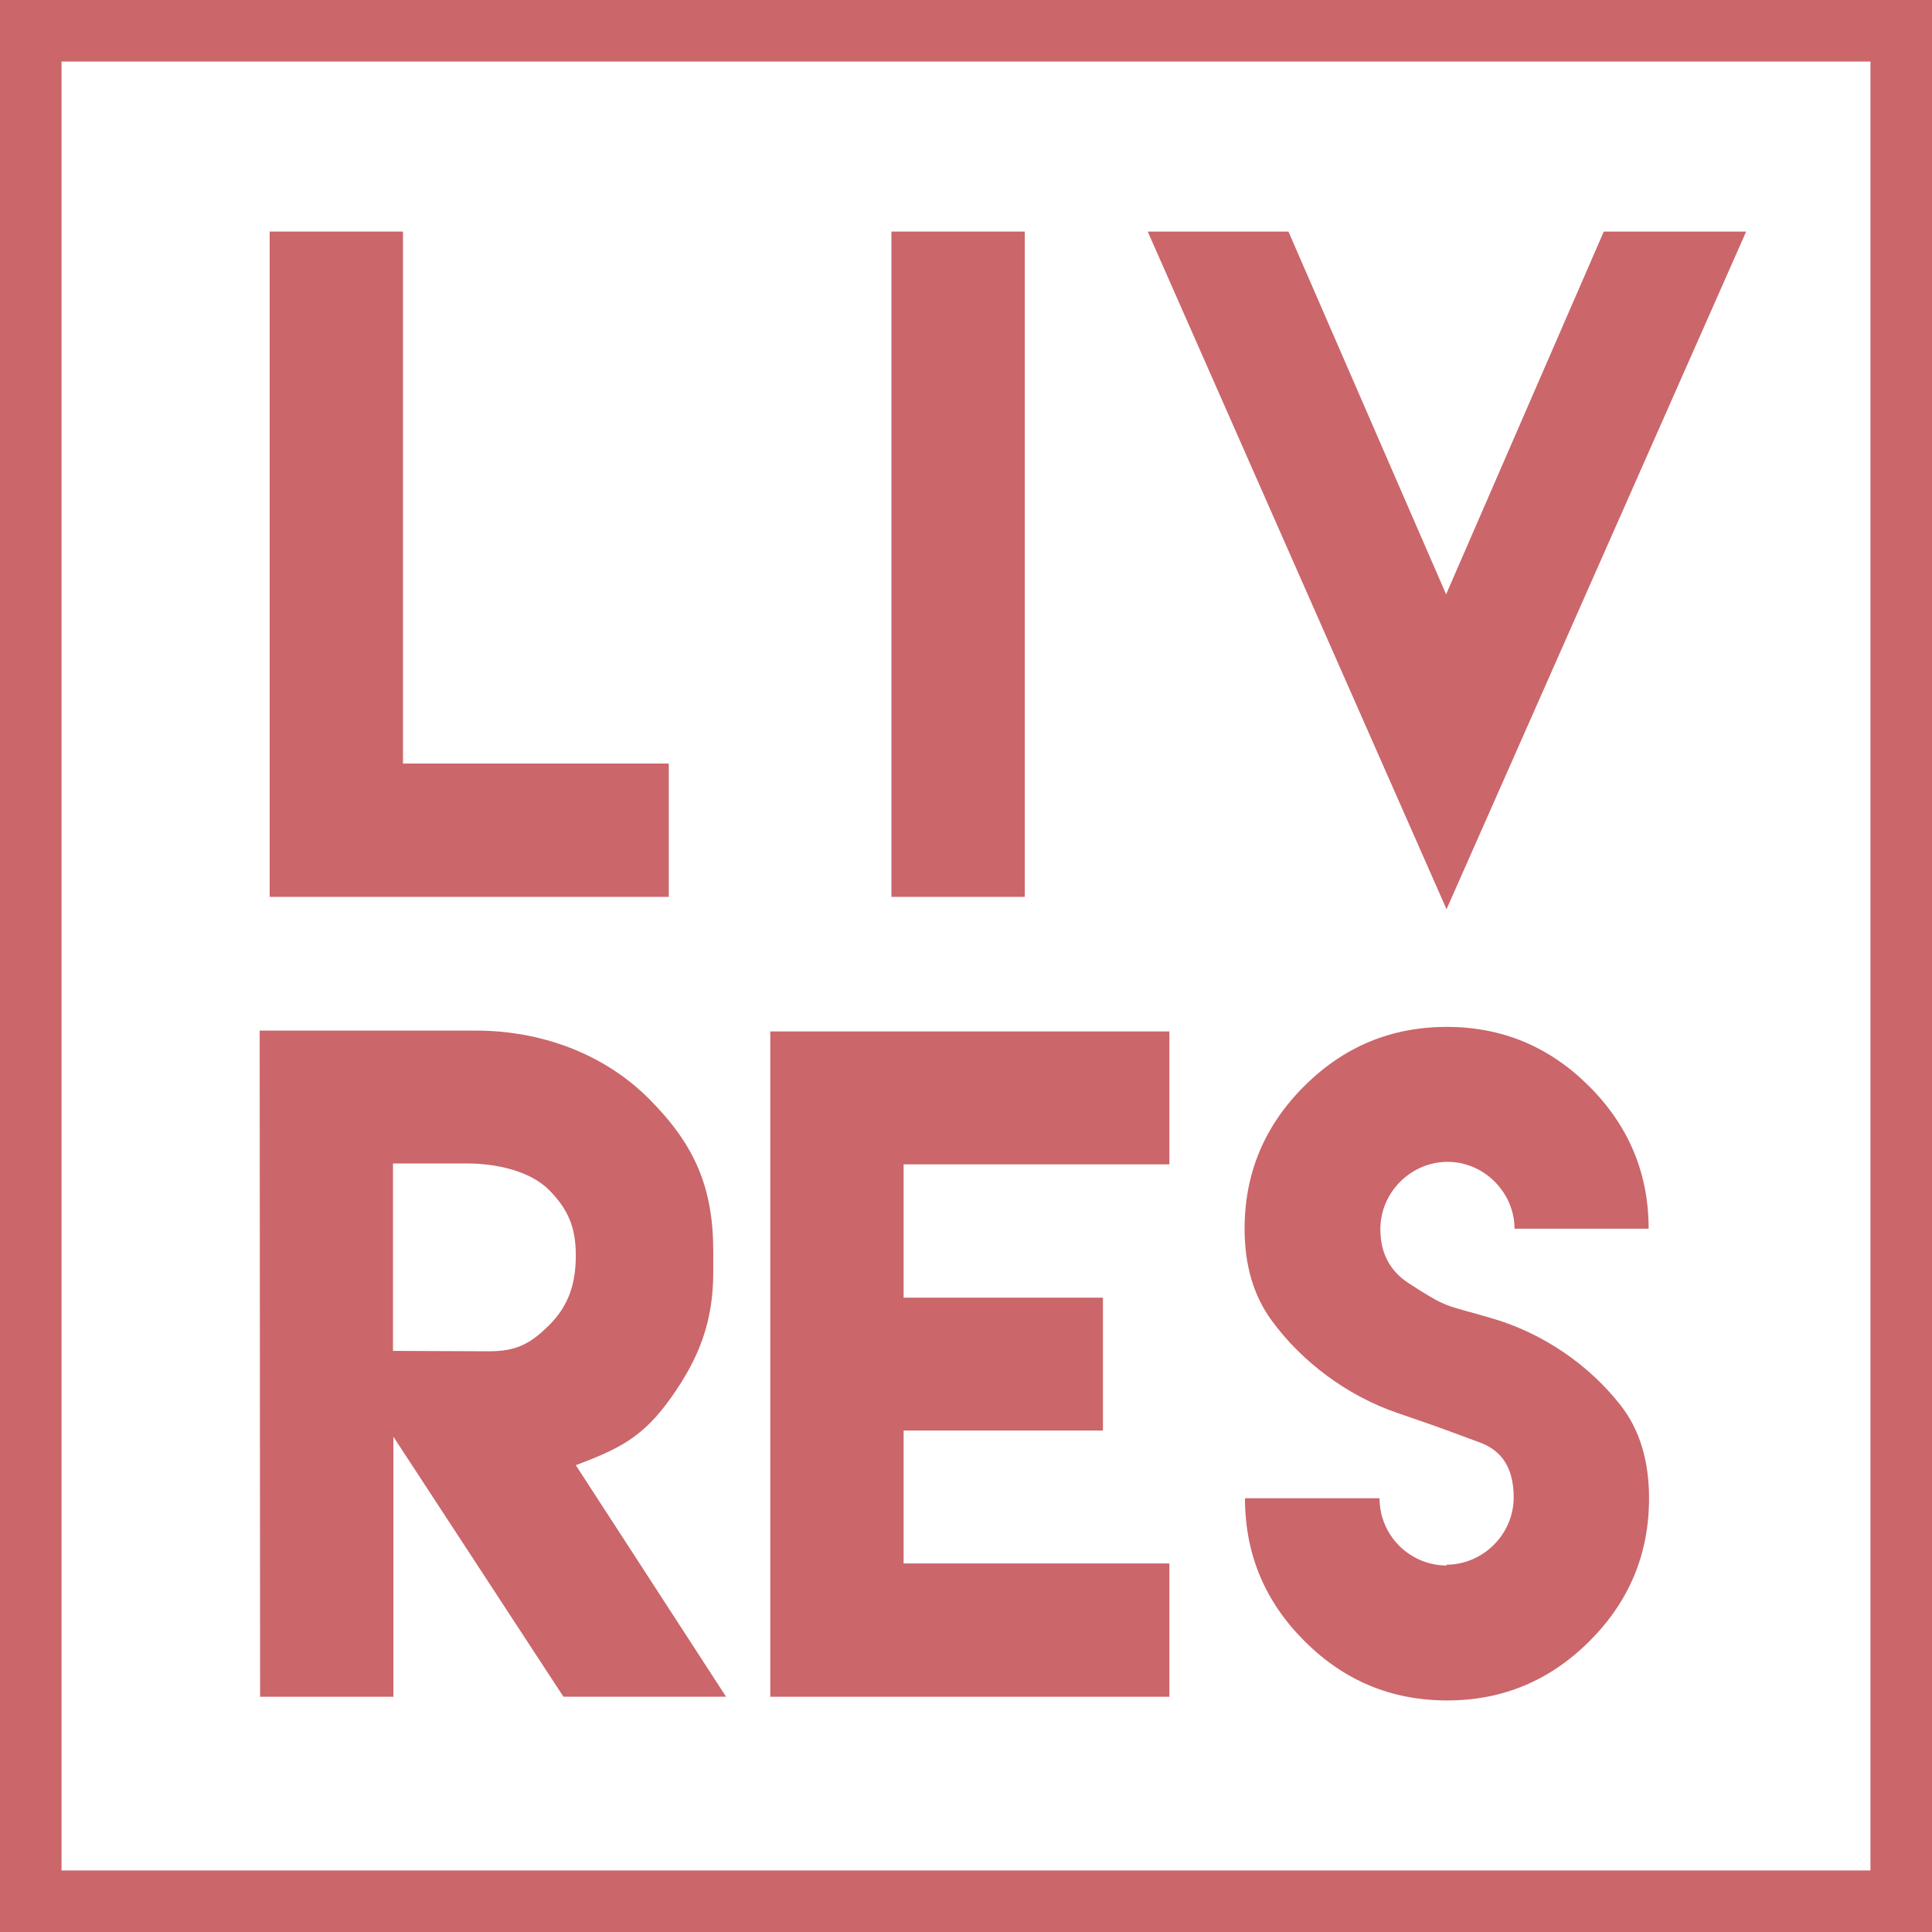
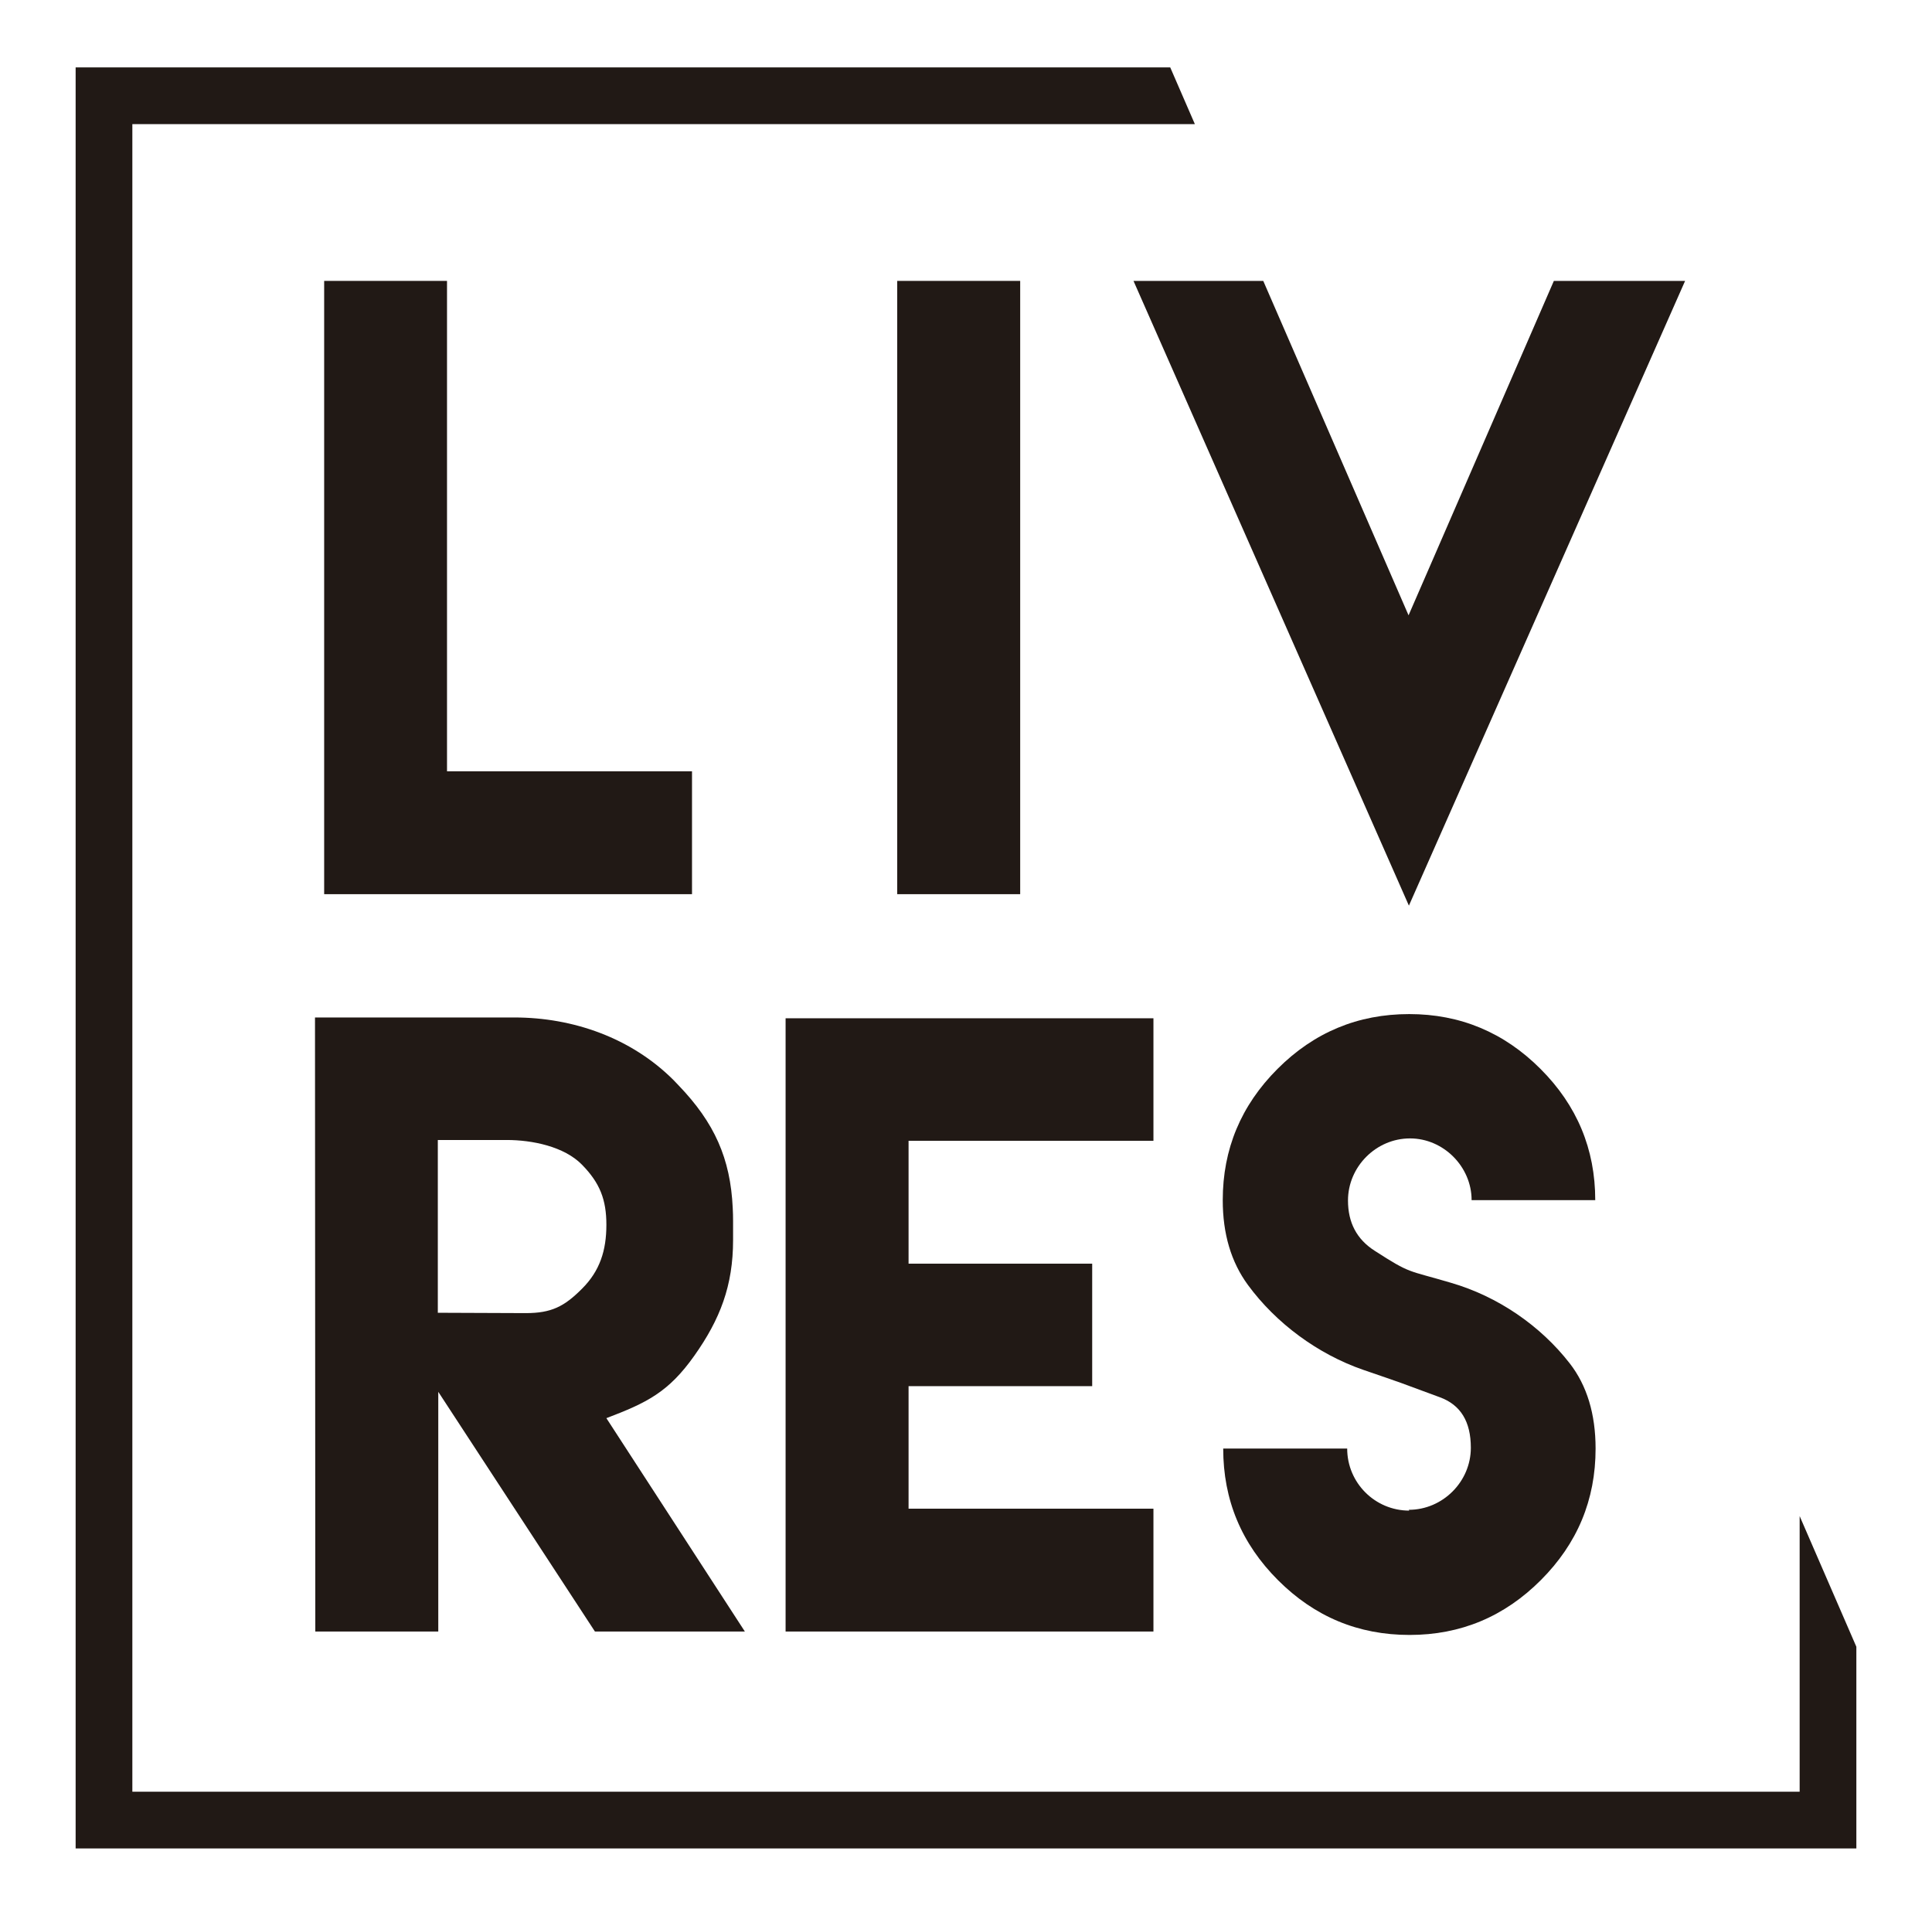
- <svg xmlns="http://www.w3.org/2000/svg" version="1.1" id="Camada_1" x="0px" y="0px" width="156.998px" height="156.998px" viewBox="8.931 12.494 156.998 156.998" enable-background="new 8.931 12.494 156.998 156.998" xml:space="preserve">
+ <svg xmlns="http://www.w3.org/2000/svg" version="1.1" id="Camada_1" x="0px" y="0px" width="236px" height="234px" viewBox="0 0 236 234" enable-background="new 0 0 236 234" xml:space="preserve">
  <g>
    <g>
-       <path fill="#CB666B" d="M41.678,31.311v43.231h21.599v10.833H30.844V31.311H41.678z" />
-       <path fill="#CB666B" d="M81.37,31.311h10.834v54.064H81.37V31.311z" />
-       <path fill="#CB666B" d="M126.479,86.381l-24.282-55.07h2.146h7.109h0.437h1.743l12.813,29.48l12.813-29.48h2.281h9.289    L126.479,86.381z" />
-       <path fill="#CB666B" d="M30.033,96.243h17.574c5.199,0,10.33,1.812,14.053,5.533c3.723,3.723,5.232,7.211,5.232,12.41v1.676    c0,4.025-1.141,6.978-3.421,10.197c-2.281,3.219-4.192,4.157-7.748,5.5l12.209,18.814H54.717L40.9,129.245v21.13H30.067    L30.033,96.243z M48.614,122.303c2.247,0,3.387-0.569,4.963-2.146c1.577-1.576,2.146-3.387,2.146-5.635    c0-2.213-0.569-3.689-2.146-5.299c-1.576-1.609-4.394-2.181-6.641-2.181h-6.07v15.228L48.614,122.303z" />
-       <path fill="#CB666B" d="M103.958,96.311v10.799H82.36v10.834h16.199v10.799H82.36v10.8h21.599v10.833H82.36H71.527V96.311H103.958    z" />
-       <path fill="#CB666B" d="M126.468,139.644c2.984,0,5.468-2.481,5.468-5.468c0-2.313-0.905-3.79-2.75-4.461    c-3.892-1.442-2.952-1.106-6.741-2.415c-3.99-1.375-7.681-4.091-10.162-7.479c-1.477-2.014-2.214-4.494-2.214-7.479    c0-4.493,1.609-8.352,4.829-11.569c3.221-3.222,7.077-4.831,11.604-4.831c4.494,0,8.353,1.609,11.572,4.831    c3.219,3.219,4.828,7.076,4.828,11.569h-10.898c0-2.95-2.482-5.434-5.435-5.434c-2.985,0-5.467,2.481-5.467,5.467    c0,1.944,0.771,3.422,2.349,4.429c3.219,2.078,2.85,1.676,6.707,2.816c4.158,1.207,7.916,3.79,10.497,7.109    c1.511,1.945,2.281,4.461,2.281,7.514c0,4.527-1.61,8.385-4.83,11.604s-7.076,4.829-11.571,4.829    c-4.527,0-8.384-1.608-11.604-4.829c-3.221-3.22-4.83-7.076-4.83-11.604h10.934c0,3.02,2.448,5.467,5.467,5.467L126.468,139.644z" />
+       <path fill="#211915" d="M54.604,94.206V34.308H39.598v74.905h44.933V94.206H54.604z" />
+       <path fill="#211915" d="M109.598,34.308v74.905h15.021V34.308H109.598z" />
+       <path fill="#211915" d="M189.809,34.308l-14.965,34.445l-2.784,6.4l-7.055-16.237L154.31,34.308h-15.85l33.642,76.305    l7.745-17.515l5.931-13.413l20.063-45.377H189.809z" />
+       <path fill="#211915" d="M74.071,173.212c4.919-1.871,7.581-3.16,10.737-7.619c3.16-4.463,4.74-8.564,4.74-14.137v-2.324    c0-0.541-0.014-1.067-0.042-1.58c-0.277-6.07-2.244-10.436-6.608-14.979c-0.193-0.211-0.404-0.429-0.611-0.64    c-5.154-5.154-12.261-7.661-19.466-7.661H38.478l0.038,75h15.021v-29.276l19.136,29.276h18.315L74.071,173.212z M71.093,157.404    c-2.177,2.188-3.757,2.978-6.875,2.978l-10.737-0.042v-21.103h8.413c3.115,0,7.022,0.79,9.2,3.02    c2.188,2.233,2.978,4.27,2.978,7.346C74.071,152.721,73.281,155.228,71.093,157.404z" />
+       <path fill="#211915" d="M140.896,139.336v-14.965H95.963v74.901h44.933v-15.004h-29.912v-14.965h22.43v-14.961h-22.43v-15.007    H140.896z" />
+       <path fill="#211915" d="M191.747,166.52c-3.574-4.6-8.782-8.188-14.547-9.853c-5.334-1.58-4.821-1.025-9.284-3.904    c-2.188-1.401-3.255-3.438-3.255-6.138c0-4.129,3.434-7.581,7.577-7.581c4.087,0,7.524,3.452,7.524,7.539h15.102    c0-6.236-2.229-11.573-6.691-16.032c-4.46-4.463-9.811-6.692-16.029-6.692c-6.278,0-11.626,2.229-16.089,6.692    c-4.459,4.459-6.692,9.796-6.692,16.032c0,4.129,1.025,7.563,3.076,10.361c3.438,4.685,8.55,8.452,14.08,10.365    c5.249,1.802,3.946,1.345,9.336,3.34c2.563,0.927,3.813,2.977,3.813,6.18c0,4.143-3.438,7.577-7.581,7.577l0.057,0.098    c-4.186,0-7.581-3.396-7.581-7.577h-15.144c0,6.275,2.229,11.608,6.692,16.071s9.796,6.692,16.074,6.692    c6.232,0,11.569-2.229,16.029-6.692c4.462-4.463,6.692-9.796,6.692-16.071C194.907,172.699,193.84,169.209,191.747,166.52z" />
    </g>
    <g>
-       <path fill="#CB666B" d="M165.929,169.492H8.931V12.494h156.998V169.492z M13.931,164.492h146.998V17.494H13.931V164.492z" />
+       <path fill="#211915" d="M219.833,185.172v33.665H16.167V15.159h129.789l-3.009-6.928H9.239v217.537h217.521v-24.635    L219.833,185.172z" />
    </g>
  </g>
</svg>
